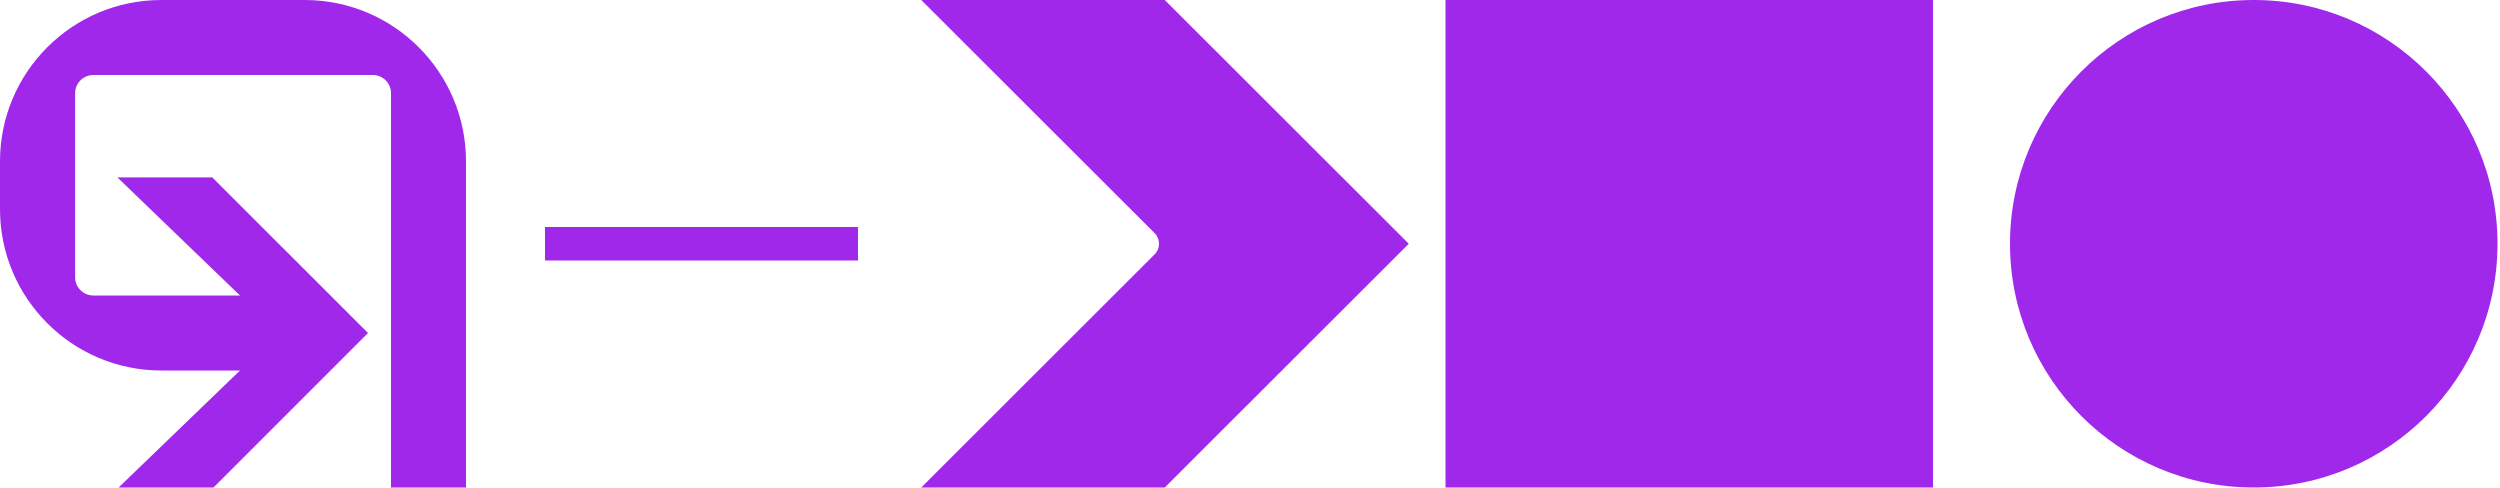
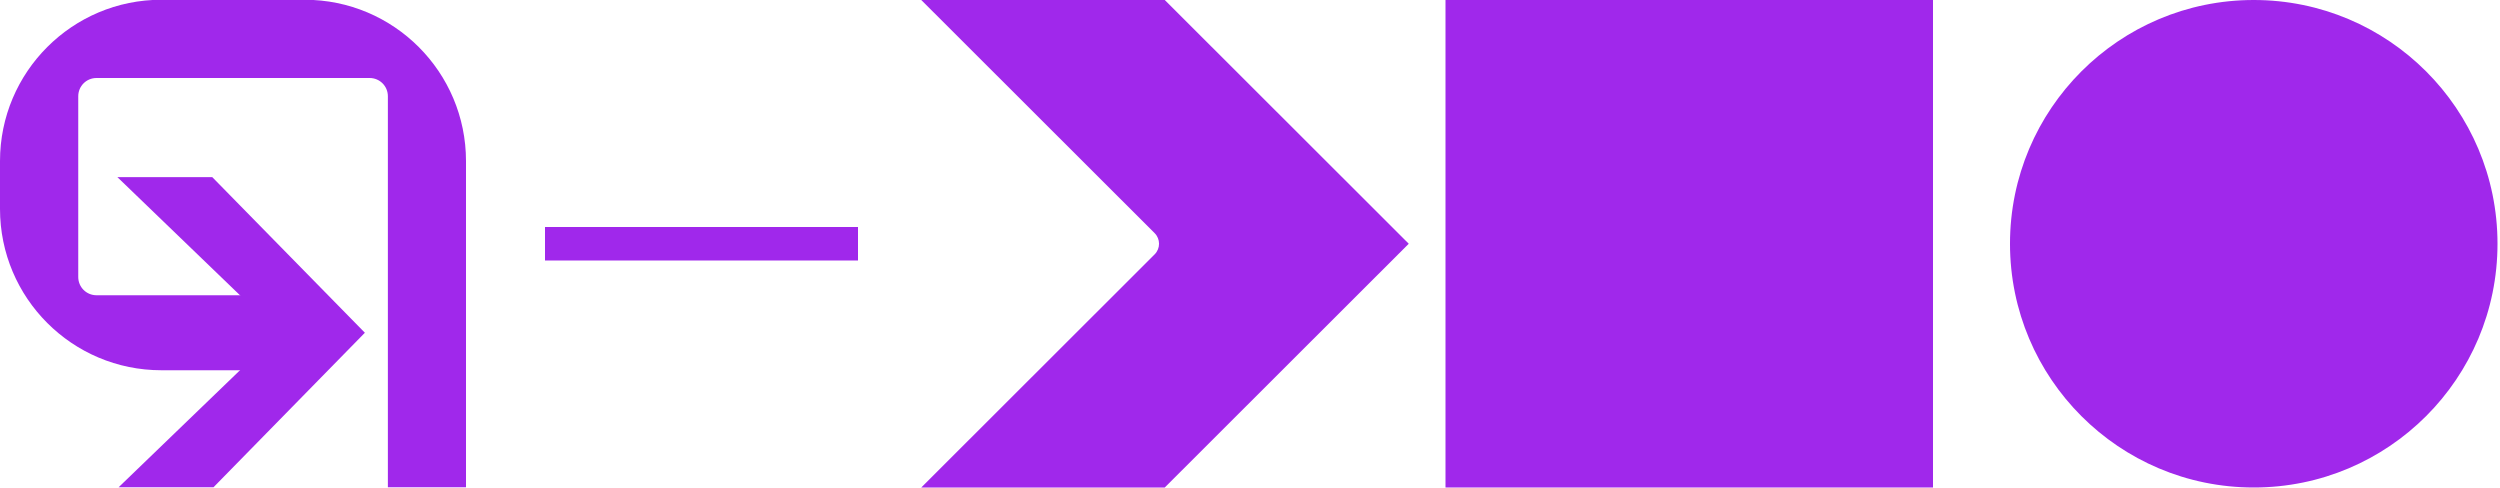
<svg xmlns="http://www.w3.org/2000/svg" version="1.1" id="Layer_1" x="0px" y="0px" viewBox="0 0 2000 389.6" style="enable-background:new 0 0 2000 389.6;" xml:space="preserve">
  <style type="text/css">
	.st0{fill:#A028EB;}
</style>
  <g>
    <g>
      <g>
        <path class="st0" d="M737,0l186.7,186.5c4.7,4.7,4.7,12.3,0,17L737,390h194.8L1127,195L931.8,0H737z" />
      </g>
    </g>
  </g>
  <g>
    <g>
      <path class="st0" d="M1156.4,0v390h390V0H1156.4z" />
    </g>
  </g>
  <g>
    <g>
      <path class="st0" d="M1608,195L1608,195c0,107.7,87.3,195,195,195l0,0c107.7,0,195-87.3,195-195l0,0c0-107.7-87.3-195-195-195l0,0    C1695.3,0,1608,87.3,1608,195z" />
    </g>
  </g>
  <rect x="436" y="181.6" class="st0" width="250.4" height="26.8" />
-   <g id="_x3C_Groupsymbol_x3E__1_">
+   <g id="_x3C_Groupsymbol_x3E__5_">
    <g>
      <g>
-         <path class="st0" d="M243.7,0H129.1C57.8,0,0,57.8,0,129.1v38.2c0,71.3,57.8,129.1,129.1,129.1h118.8v-60H74.7     c-8.1,0-14.6-6.5-14.6-14.6V74.7C60,66.6,66.6,60,74.7,60h223.5c8.1,0,14.6,6.5,14.6,14.6V390h60V129.1C372.8,57.8,315,0,243.7,0     z" />
+         <path class="st0" d="M243.7-0.2H129.1C57.8-0.2,0,57.6,0,128.9v38.2c0,71.3,57.8,129.1,129.1,129.1h118.8v-60H77.2     c-8.1,0-14.6-6.5-14.6-14.6V77c0-8.1,6.5-14.6,14.6-14.6h218.5c8.1,0,14.6,6.5,14.6,14.6v312.8h62.5V128.9     C372.8,57.6,315-0.2,243.7-0.2z" />
      </g>
    </g>
    <g>
-       <polygon class="st0" points="169.8,141.9 93.9,141.9 223.1,266.4 94.9,390 170.8,390 294.4,266.4   " />
+       <polygon class="st0" points="169.8,141.7 93.9,141.7 223.1,266.2 94.9,389.8 170.8,389.8 291.9,266.2   " />
    </g>
  </g>
</svg>
